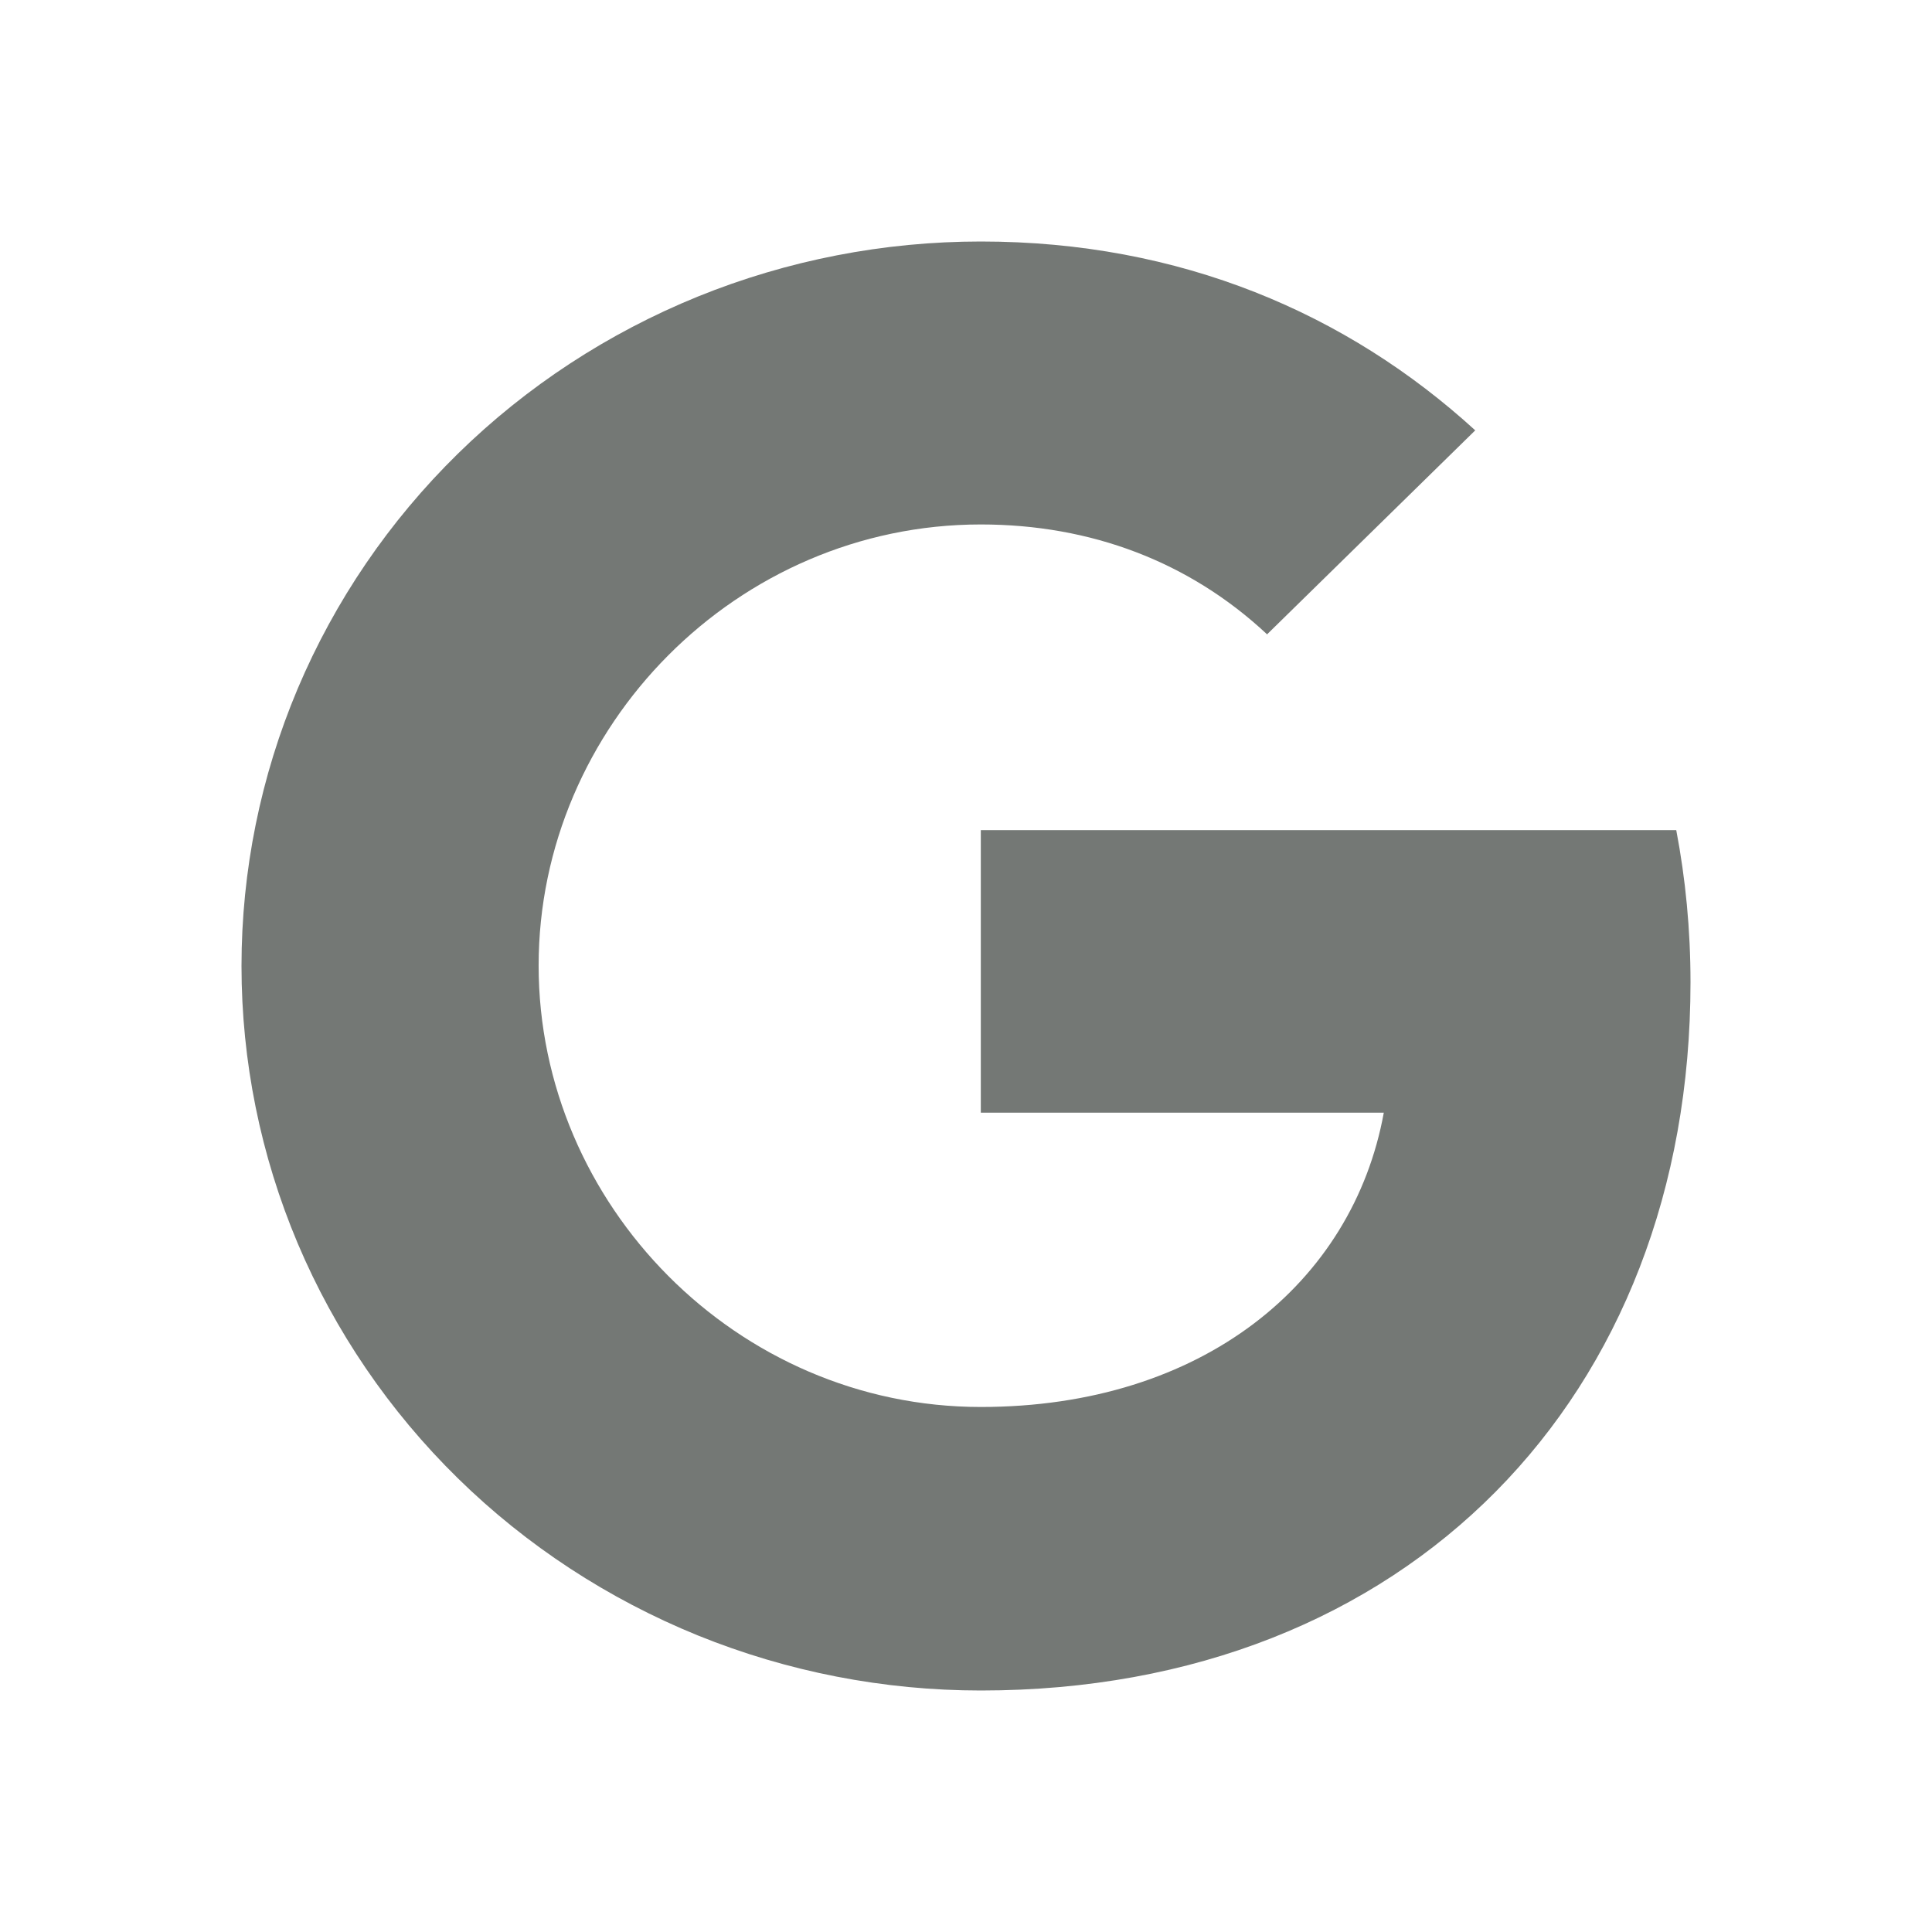
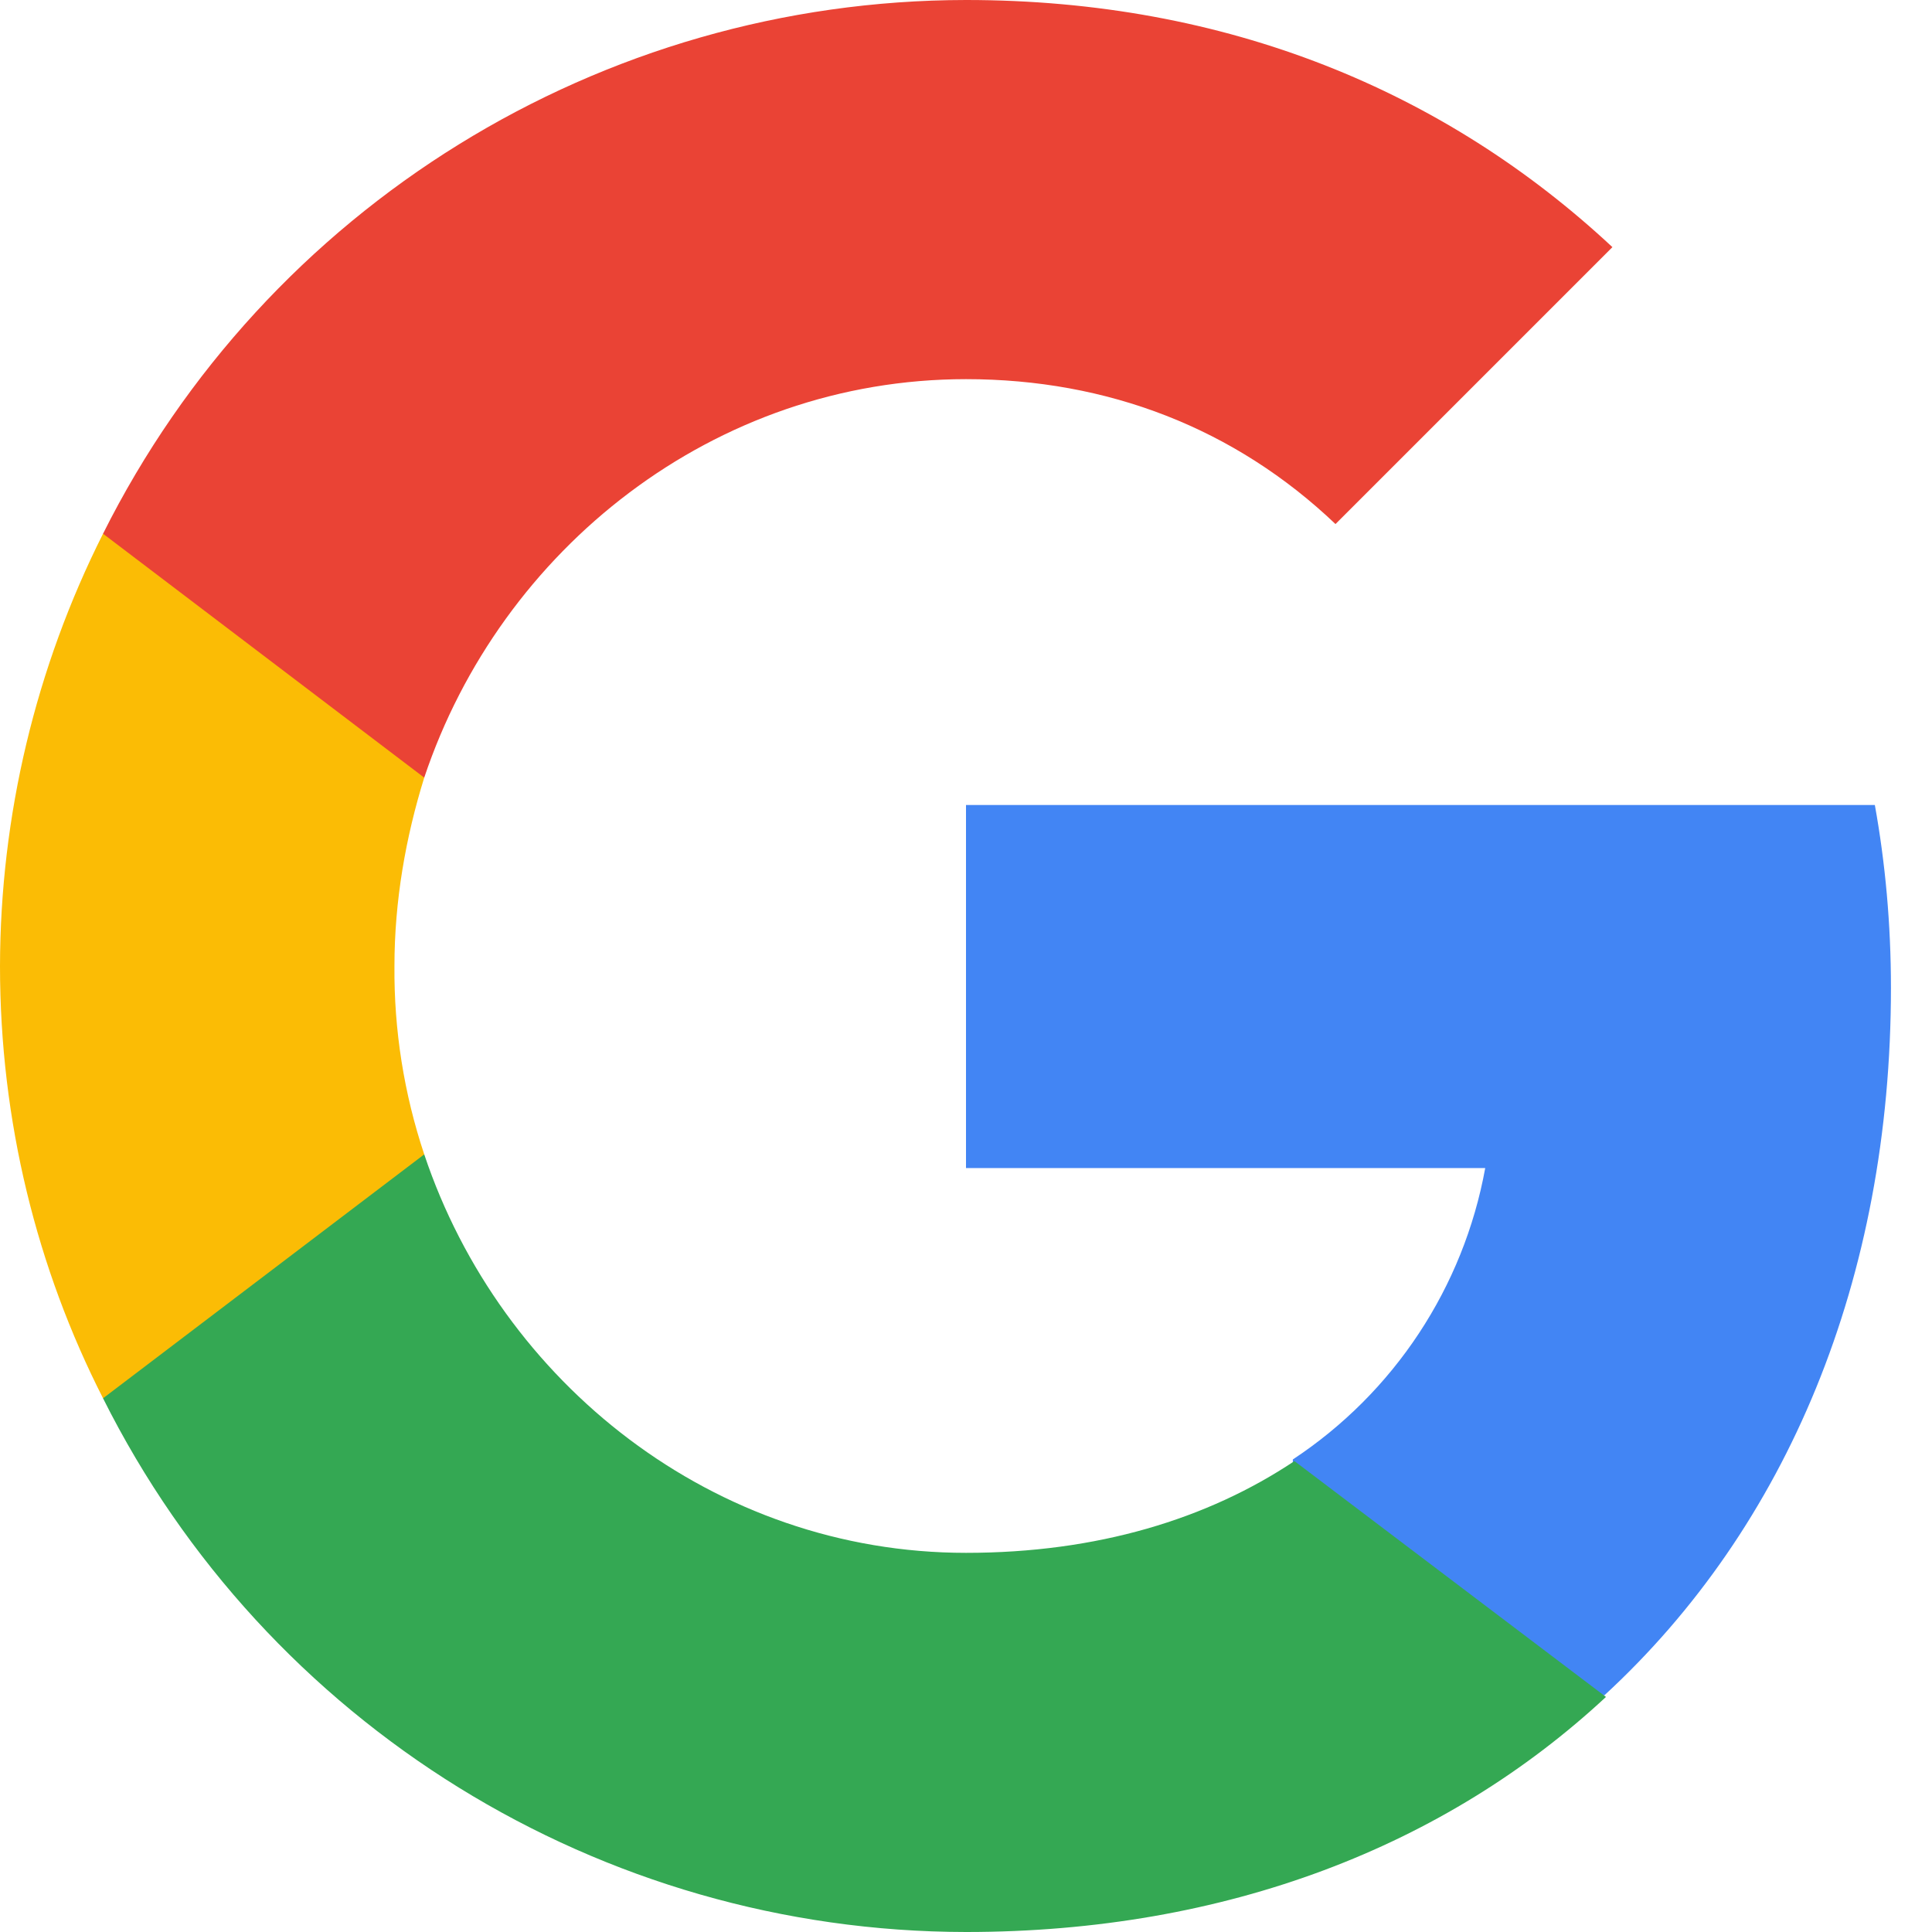
- <svg xmlns="http://www.w3.org/2000/svg" width="24" height="24" viewBox="-3 -3 24 24" fill="none">
-   <path d="M17.823 7.312C17.938 7.915 18 8.545 18 9.202C18 14.344 14.488 18 9.184 18C7.978 18 6.784 17.768 5.669 17.316C4.555 16.863 3.542 16.201 2.689 15.365C1.836 14.529 1.16 13.537 0.698 12.445C0.237 11.352 -0 10.182 4.26794e-07 9C-0 7.818 0.237 6.648 0.698 5.555C1.16 4.463 1.836 3.471 2.689 2.635C3.542 1.799 4.555 1.137 5.669 0.684C6.784 0.232 7.978 -0 9.184 4.18231e-07C11.664 4.18231e-07 13.736 0.894 15.326 2.346L12.737 4.883V4.877C11.773 3.977 10.55 3.515 9.184 3.515C6.154 3.515 3.691 6.024 3.691 8.995C3.691 11.964 6.154 14.478 9.184 14.478C11.934 14.478 13.805 12.938 14.19 10.822H9.184V7.312H17.824H17.823Z" fill="#747875" />
+ <svg xmlns="http://www.w3.org/2000/svg" width="24" height="24" viewBox="0 0 24 24">
+   <path fill="#4285F4" d="M23.49 12.27c0-.79-.07-1.55-.2-2.27H12v4.51h6.45a5.52 5.52 0 0 1-2.39 3.62v2.93h3.87c2.27-2.09 3.56-5.17 3.56-8.79Z" />
+   <path fill="#34A853" d="M12 24c3.24 0 5.96-1.07 7.95-2.92l-3.87-2.93c-1.08.72-2.45 1.14-4.08 1.14-3.13 0-5.78-2.11-6.73-4.95H1.28v3.03A12 12 0 0 0 12 24Z" />
+   <path fill="#FBBC05" d="M5.27 14.34A7.2 7.2 0 0 1 4.9 12c0-.81.14-1.6.37-2.34V6.63H1.28A12 12 0 0 0 0 12c0 1.93.46 3.76 1.28 5.37l3.99-3.03Z" />
+   <path fill="#EA4335" d="M12 4.71c1.76 0 3.34.61 4.59 1.8l3.44-3.44C17.95 1.13 15.24 0 12 0A12 12 0 0 0 1.28 6.63l3.99 3.03C6.22 6.82 8.87 4.71 12 4.71Z" />
</svg>
